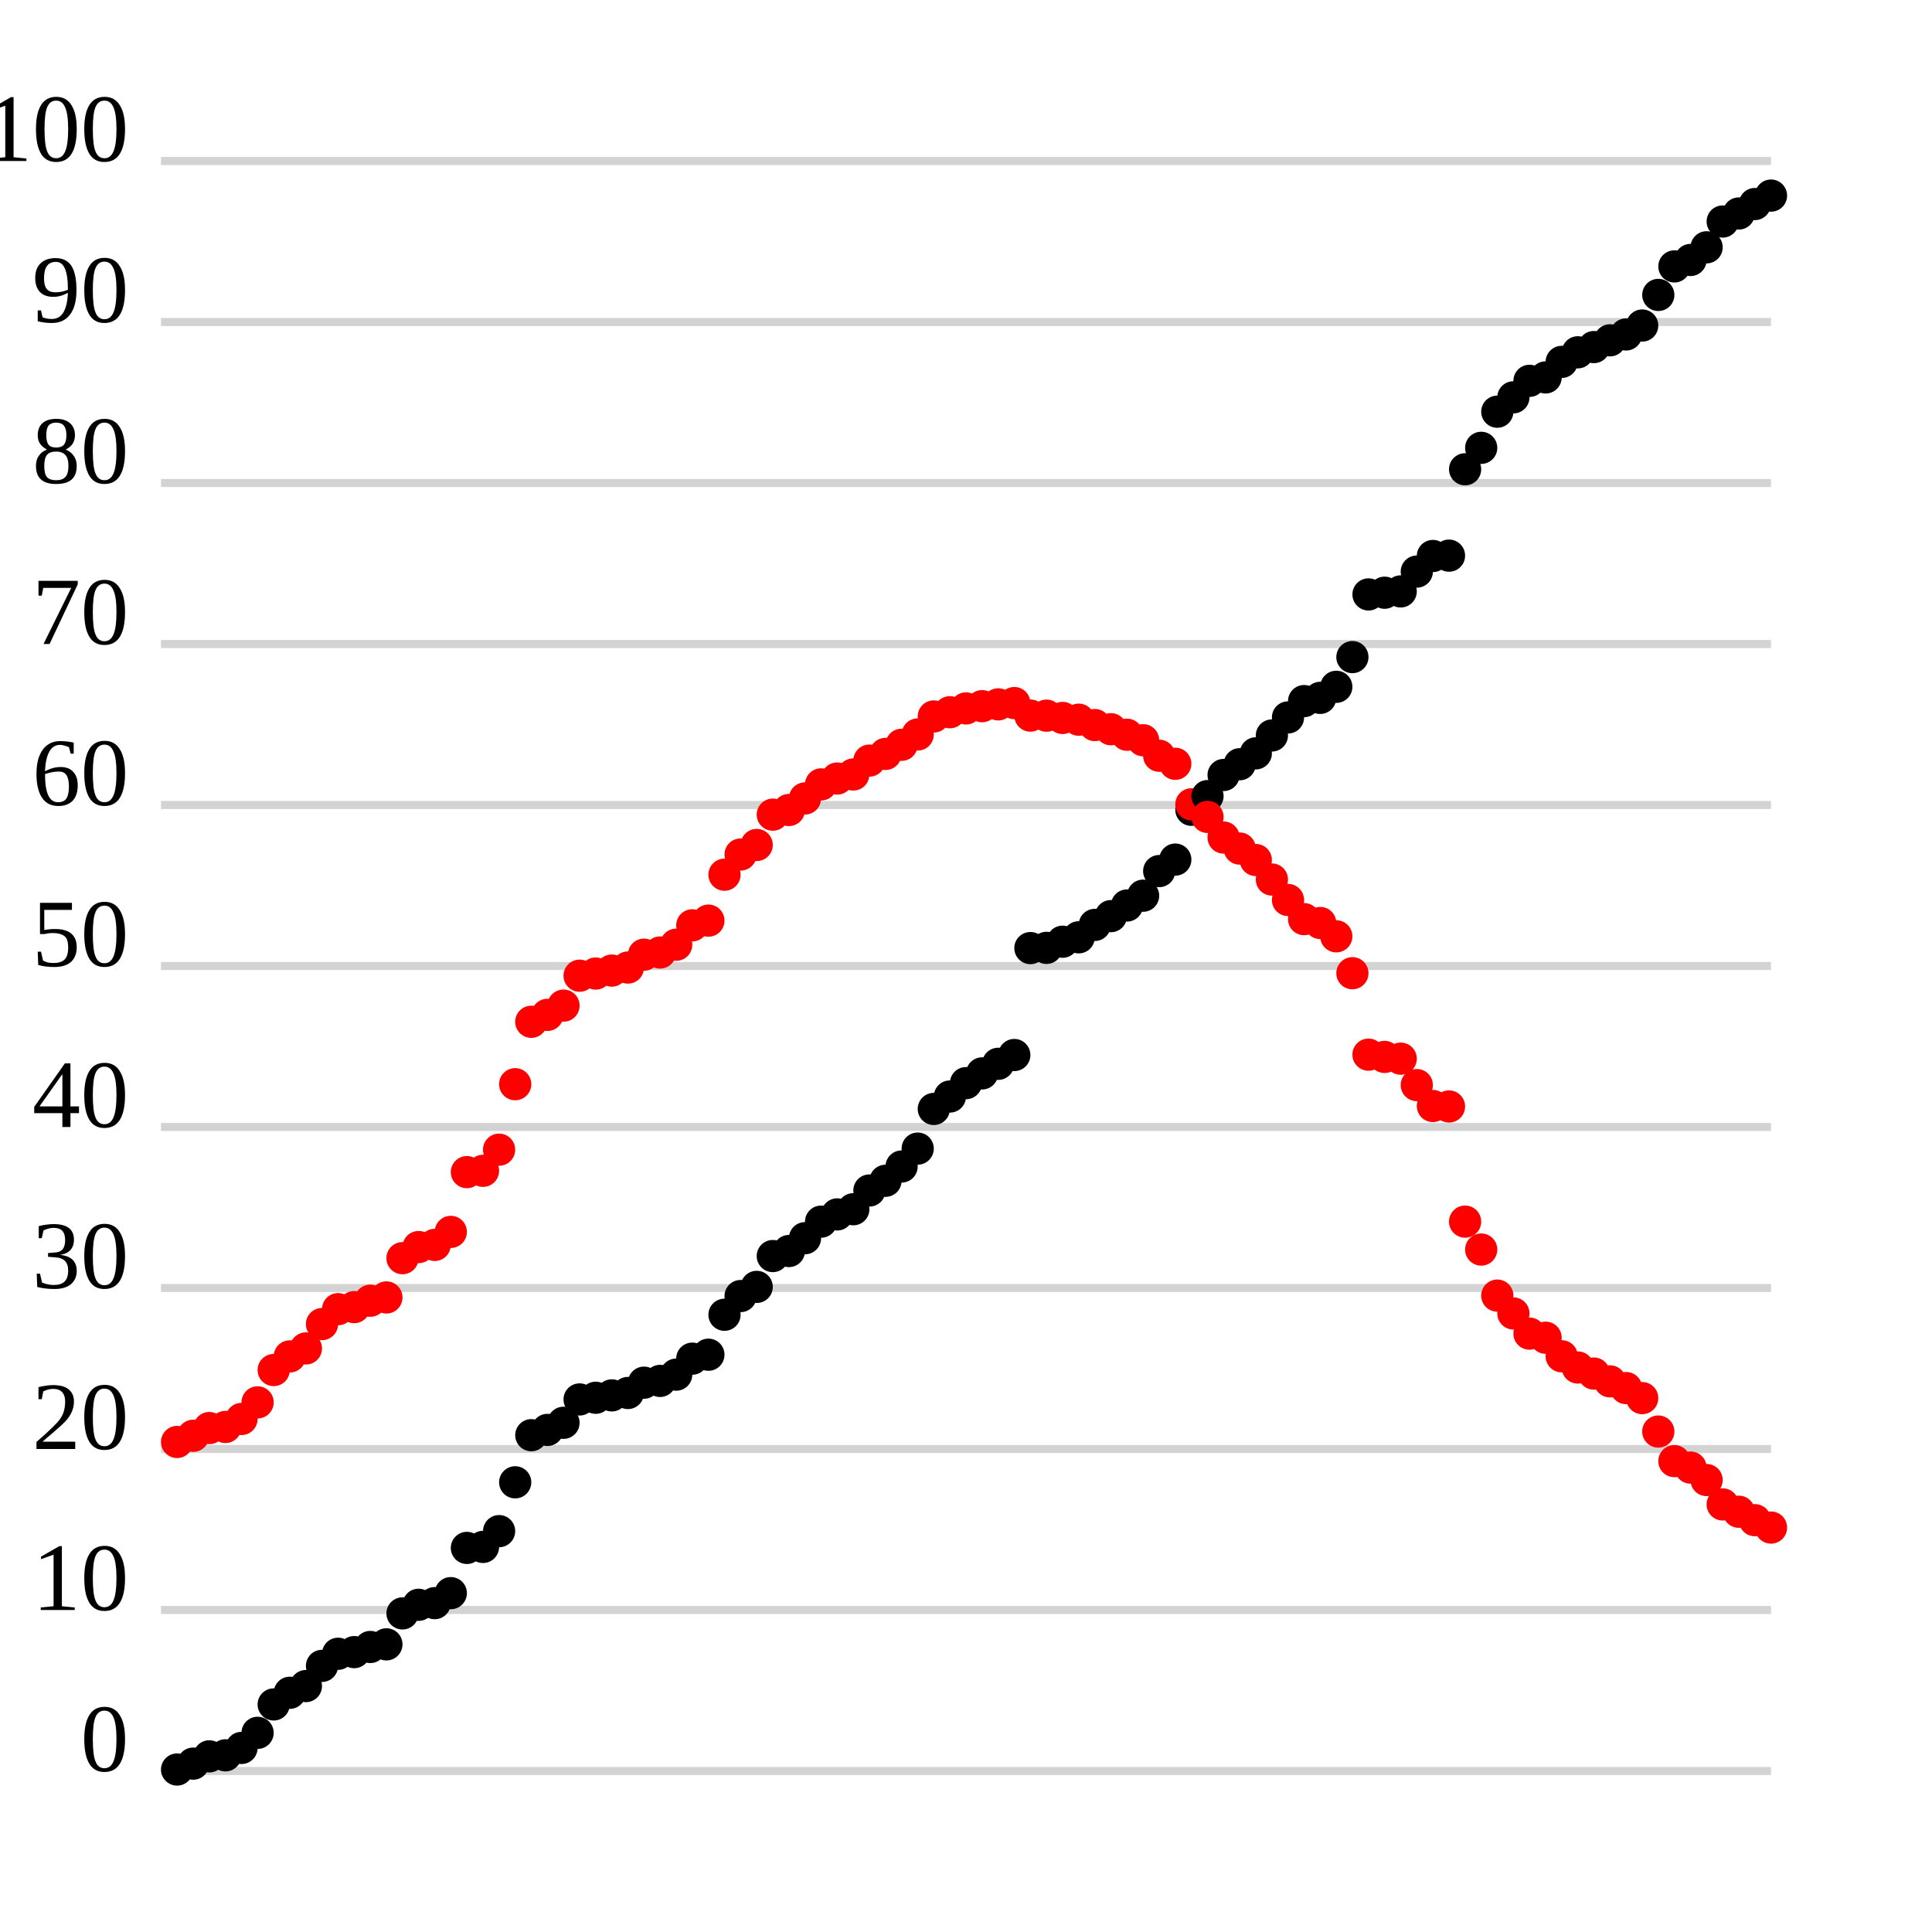
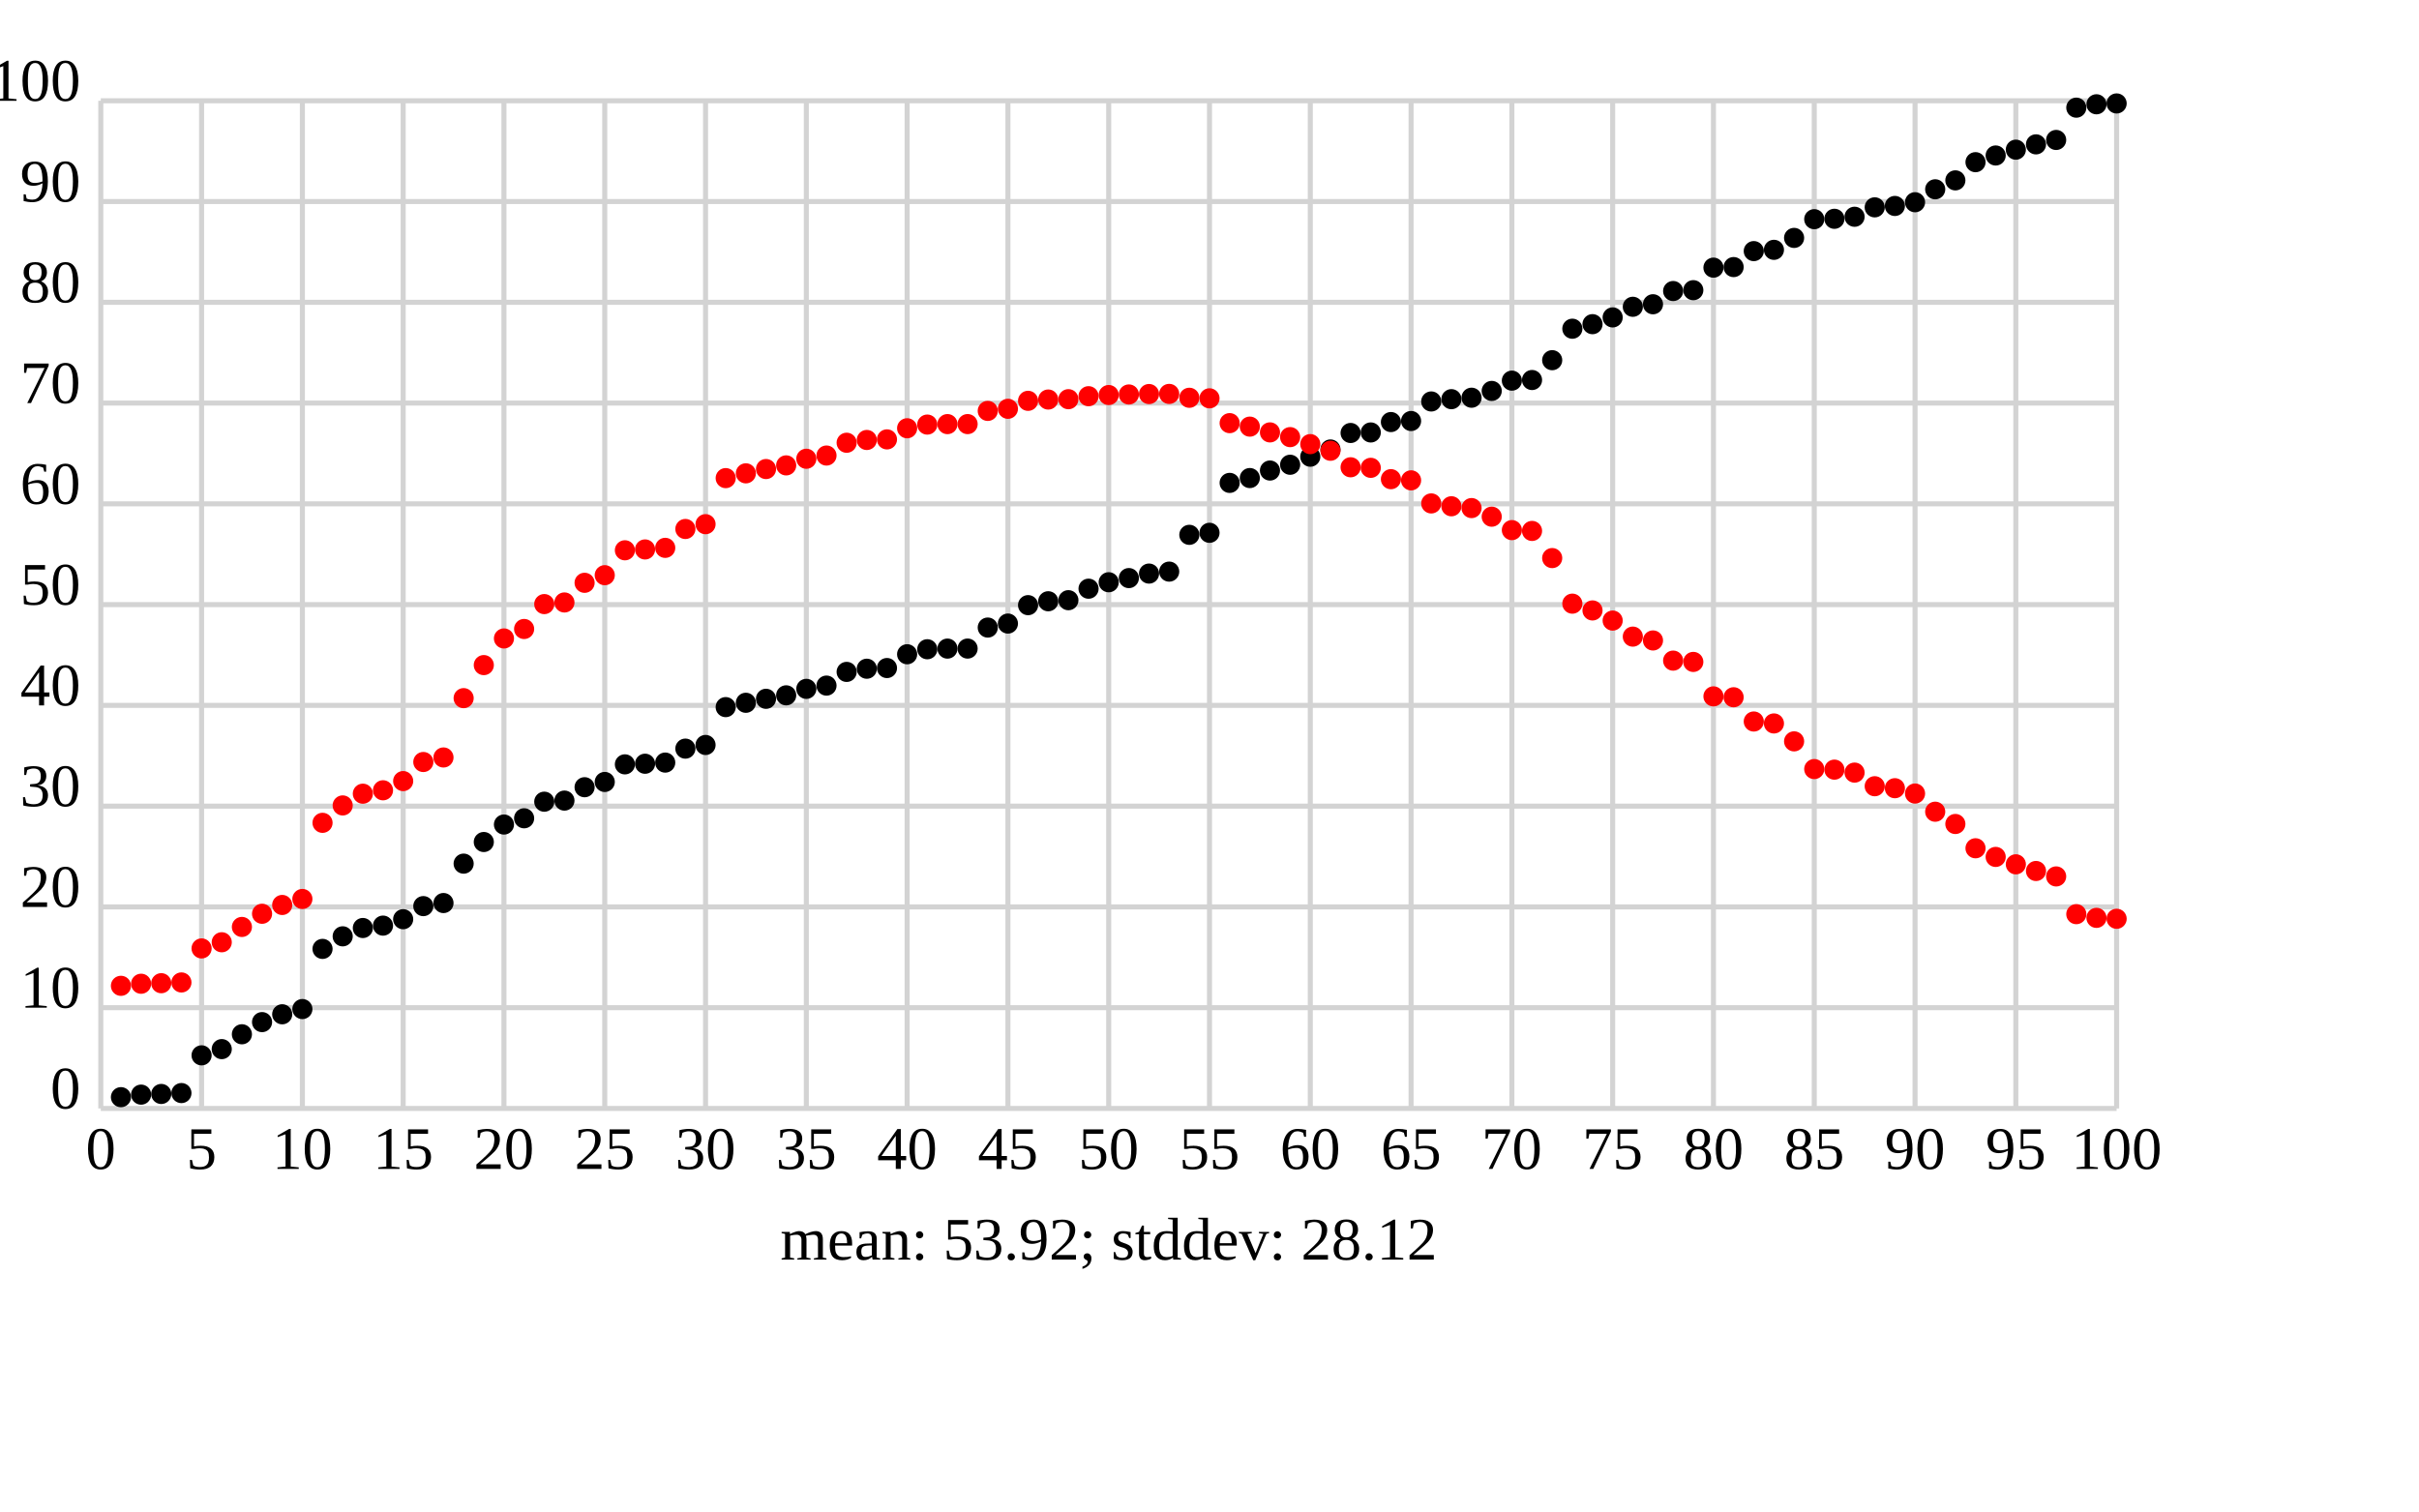
- <svg xmlns="http://www.w3.org/2000/svg" viewBox="-10 -110 120 120">
+ <svg xmlns="http://www.w3.org/2000/svg" viewBox="-10 -110 240 150">
  <g>
-     <line x1="0" y1="0" x2="100" y2="0" stroke="lightgray" stroke-width="0.5" />
+     <line x1="0" y1="0" x2="200" y2="0" stroke="lightgray" stroke-width="0.5" />
    <text x="-2" y="0" text-anchor="end" alignment-baseline="central" font-size="6">0</text>
-     <line x1="0" y1="-10" x2="100" y2="-10" stroke="lightgray" stroke-width="0.5" />
+     <line x1="0" y1="-10" x2="200" y2="-10" stroke="lightgray" stroke-width="0.5" />
    <text x="-2" y="-10" text-anchor="end" alignment-baseline="central" font-size="6">10</text>
-     <line x1="0" y1="-20" x2="100" y2="-20" stroke="lightgray" stroke-width="0.5" />
+     <line x1="0" y1="-20" x2="200" y2="-20" stroke="lightgray" stroke-width="0.5" />
    <text x="-2" y="-20" text-anchor="end" alignment-baseline="central" font-size="6">20</text>
-     <line x1="0" y1="-30" x2="100" y2="-30" stroke="lightgray" stroke-width="0.5" />
+     <line x1="0" y1="-30" x2="200" y2="-30" stroke="lightgray" stroke-width="0.5" />
    <text x="-2" y="-30" text-anchor="end" alignment-baseline="central" font-size="6">30</text>
-     <line x1="0" y1="-40" x2="100" y2="-40" stroke="lightgray" stroke-width="0.5" />
+     <line x1="0" y1="-40" x2="200" y2="-40" stroke="lightgray" stroke-width="0.5" />
    <text x="-2" y="-40" text-anchor="end" alignment-baseline="central" font-size="6">40</text>
-     <line x1="0" y1="-50" x2="100" y2="-50" stroke="lightgray" stroke-width="0.5" />
+     <line x1="0" y1="-50" x2="200" y2="-50" stroke="lightgray" stroke-width="0.5" />
    <text x="-2" y="-50" text-anchor="end" alignment-baseline="central" font-size="6">50</text>
-     <line x1="0" y1="-60" x2="100" y2="-60" stroke="lightgray" stroke-width="0.5" />
+     <line x1="0" y1="-60" x2="200" y2="-60" stroke="lightgray" stroke-width="0.5" />
    <text x="-2" y="-60" text-anchor="end" alignment-baseline="central" font-size="6">60</text>
-     <line x1="0" y1="-70" x2="100" y2="-70" stroke="lightgray" stroke-width="0.5" />
+     <line x1="0" y1="-70" x2="200" y2="-70" stroke="lightgray" stroke-width="0.5" />
    <text x="-2" y="-70" text-anchor="end" alignment-baseline="central" font-size="6">70</text>
-     <line x1="0" y1="-80" x2="100" y2="-80" stroke="lightgray" stroke-width="0.5" />
+     <line x1="0" y1="-80" x2="200" y2="-80" stroke="lightgray" stroke-width="0.5" />
    <text x="-2" y="-80" text-anchor="end" alignment-baseline="central" font-size="6">80</text>
-     <line x1="0" y1="-90" x2="100" y2="-90" stroke="lightgray" stroke-width="0.5" />
+     <line x1="0" y1="-90" x2="200" y2="-90" stroke="lightgray" stroke-width="0.5" />
    <text x="-2" y="-90" text-anchor="end" alignment-baseline="central" font-size="6">90</text>
-     <line x1="0" y1="-100" x2="100" y2="-100" stroke="lightgray" stroke-width="0.5" />
+     <line x1="0" y1="-100" x2="200" y2="-100" stroke="lightgray" stroke-width="0.5" />
    <text x="-2" y="-100" text-anchor="end" alignment-baseline="central" font-size="6">100</text>
-     <circle cx="1" cy="-0.092" r="1" fill="black" />
-     <circle cx="1" cy="-20.437" r="1" fill="red" />
-     <circle cx="2" cy="-0.458" r="1" fill="black" />
-     <circle cx="2" cy="-20.822" r="1" fill="red" />
-     <circle cx="3" cy="-0.909" r="1" fill="black" />
-     <circle cx="3" cy="-21.301" r="1" fill="red" />
-     <circle cx="4" cy="-0.973" r="1" fill="black" />
-     <circle cx="4" cy="-21.369" r="1" fill="red" />
-     <circle cx="5" cy="-1.432" r="1" fill="black" />
-     <circle cx="5" cy="-21.865" r="1" fill="red" />
-     <circle cx="6" cy="-2.37" r="1" fill="black" />
-     <circle cx="6" cy="-22.896" r="1" fill="red" />
-     <circle cx="7" cy="-4.134" r="1" fill="black" />
-     <circle cx="7" cy="-24.904" r="1" fill="red" />
-     <circle cx="8" cy="-4.858" r="1" fill="black" />
-     <circle cx="8" cy="-25.752" r="1" fill="red" />
-     <circle cx="9" cy="-5.275" r="1" fill="black" />
-     <circle cx="9" cy="-26.246" r="1" fill="red" />
-     <circle cx="10" cy="-6.529" r="1" fill="black" />
-     <circle cx="10" cy="-27.759" r="1" fill="red" />
-     <circle cx="11" cy="-7.281" r="1" fill="black" />
-     <circle cx="11" cy="-28.685" r="1" fill="red" />
-     <circle cx="12" cy="-7.384" r="1" fill="black" />
-     <circle cx="12" cy="-28.813" r="1" fill="red" />
-     <circle cx="13" cy="-7.703" r="1" fill="black" />
-     <circle cx="13" cy="-29.21" r="1" fill="red" />
-     <circle cx="14" cy="-7.866" r="1" fill="black" />
-     <circle cx="14" cy="-29.413" r="1" fill="red" />
-     <circle cx="15" cy="-9.788" r="1" fill="black" />
-     <circle cx="15" cy="-31.853" r="1" fill="red" />
-     <circle cx="16" cy="-10.323" r="1" fill="black" />
-     <circle cx="16" cy="-32.543" r="1" fill="red" />
-     <circle cx="17" cy="-10.426" r="1" fill="black" />
-     <circle cx="17" cy="-32.676" r="1" fill="red" />
-     <circle cx="18" cy="-11.047" r="1" fill="black" />
-     <circle cx="18" cy="-33.485" r="1" fill="red" />
-     <circle cx="19" cy="-13.856" r="1" fill="black" />
-     <circle cx="19" cy="-37.197" r="1" fill="red" />
-     <circle cx="20" cy="-13.918" r="1" fill="black" />
-     <circle cx="20" cy="-37.279" r="1" fill="red" />
-     <circle cx="21" cy="-14.898" r="1" fill="black" />
-     <circle cx="21" cy="-38.591" r="1" fill="red" />
-     <circle cx="22" cy="-17.931" r="1" fill="black" />
-     <circle cx="22" cy="-42.658" r="1" fill="red" />
-     <circle cx="23" cy="-20.857" r="1" fill="black" />
-     <circle cx="23" cy="-46.535" r="1" fill="red" />
-     <circle cx="24" cy="-21.185" r="1" fill="black" />
-     <circle cx="24" cy="-46.964" r="1" fill="red" />
-     <circle cx="25" cy="-21.628" r="1" fill="black" />
-     <circle cx="25" cy="-47.539" r="1" fill="red" />
-     <circle cx="26" cy="-23.078" r="1" fill="black" />
-     <circle cx="26" cy="-49.397" r="1" fill="red" />
-     <circle cx="27" cy="-23.183" r="1" fill="black" />
-     <circle cx="27" cy="-49.531" r="1" fill="red" />
-     <circle cx="28" cy="-23.33" r="1" fill="black" />
-     <circle cx="28" cy="-49.716" r="1" fill="red" />
-     <circle cx="29" cy="-23.479" r="1" fill="black" />
-     <circle cx="29" cy="-49.904" r="1" fill="red" />
-     <circle cx="30" cy="-24.119" r="1" fill="black" />
-     <circle cx="30" cy="-50.703" r="1" fill="red" />
-     <circle cx="31" cy="-24.229" r="1" fill="black" />
-     <circle cx="31" cy="-50.839" r="1" fill="red" />
-     <circle cx="32" cy="-24.619" r="1" fill="black" />
-     <circle cx="32" cy="-51.322" r="1" fill="red" />
-     <circle cx="33" cy="-25.611" r="1" fill="black" />
-     <circle cx="33" cy="-52.526" r="1" fill="red" />
-     <circle cx="34" cy="-25.856" r="1" fill="black" />
-     <circle cx="34" cy="-52.818" r="1" fill="red" />
-     <circle cx="35" cy="-28.339" r="1" fill="black" />
-     <circle cx="35" cy="-55.671" r="1" fill="red" />
-     <circle cx="36" cy="-29.5" r="1" fill="black" />
-     <circle cx="36" cy="-56.924" r="1" fill="red" />
-     <circle cx="37" cy="-30.069" r="1" fill="black" />
-     <circle cx="37" cy="-57.517" r="1" fill="red" />
-     <circle cx="38" cy="-31.984" r="1" fill="black" />
-     <circle cx="38" cy="-59.4" r="1" fill="red" />
-     <circle cx="39" cy="-32.296" r="1" fill="black" />
-     <circle cx="39" cy="-59.69" r="1" fill="red" />
-     <circle cx="40" cy="-33.093" r="1" fill="black" />
-     <circle cx="40" cy="-60.407" r="1" fill="red" />
-     <circle cx="41" cy="-34.121" r="1" fill="black" />
-     <circle cx="41" cy="-61.28" r="1" fill="red" />
-     <circle cx="42" cy="-34.571" r="1" fill="black" />
-     <circle cx="42" cy="-61.644" r="1" fill="red" />
-     <circle cx="43" cy="-34.892" r="1" fill="black" />
-     <circle cx="43" cy="-61.896" r="1" fill="red" />
-     <circle cx="44" cy="-36.056" r="1" fill="black" />
-     <circle cx="44" cy="-62.758" r="1" fill="red" />
-     <circle cx="45" cy="-36.659" r="1" fill="black" />
-     <circle cx="45" cy="-63.173" r="1" fill="red" />
-     <circle cx="46" cy="-37.546" r="1" fill="black" />
-     <circle cx="46" cy="-63.74" r="1" fill="red" />
-     <circle cx="47" cy="-38.658" r="1" fill="black" />
-     <circle cx="47" cy="-64.38" r="1" fill="red" />
-     <circle cx="48" cy="-41.122" r="1" fill="black" />
-     <circle cx="48" cy="-65.499" r="1" fill="red" />
-     <circle cx="49" cy="-41.893" r="1" fill="black" />
-     <circle cx="49" cy="-65.762" r="1" fill="red" />
-     <circle cx="50" cy="-42.725" r="1" fill="black" />
-     <circle cx="50" cy="-65.998" r="1" fill="red" />
-     <circle cx="51" cy="-43.329" r="1" fill="black" />
-     <circle cx="51" cy="-66.138" r="1" fill="red" />
-     <circle cx="52" cy="-43.925" r="1" fill="black" />
-     <circle cx="52" cy="-66.251" r="1" fill="red" />
-     <circle cx="53" cy="-44.471" r="1" fill="black" />
-     <circle cx="53" cy="-66.331" r="1" fill="red" />
-     <circle cx="54" cy="-51.112" r="1" fill="black" />
-     <circle cx="54" cy="-65.554" r="1" fill="red" />
-     <circle cx="55" cy="-51.126" r="1" fill="black" />
-     <circle cx="55" cy="-65.549" r="1" fill="red" />
-     <circle cx="56" cy="-51.508" r="1" fill="black" />
-     <circle cx="56" cy="-65.407" r="1" fill="red" />
-     <circle cx="57" cy="-51.782" r="1" fill="black" />
-     <circle cx="57" cy="-65.299" r="1" fill="red" />
-     <circle cx="58" cy="-52.552" r="1" fill="black" />
-     <circle cx="58" cy="-64.966" r="1" fill="red" />
-     <circle cx="59" cy="-53.097" r="1" fill="black" />
-     <circle cx="59" cy="-64.707" r="1" fill="red" />
-     <circle cx="60" cy="-53.758" r="1" fill="black" />
-     <circle cx="60" cy="-64.364" r="1" fill="red" />
-     <circle cx="61" cy="-54.367" r="1" fill="black" />
-     <circle cx="61" cy="-64.023" r="1" fill="red" />
-     <circle cx="62" cy="-55.896" r="1" fill="black" />
-     <circle cx="62" cy="-63.06" r="1" fill="red" />
-     <circle cx="63" cy="-56.609" r="1" fill="black" />
-     <circle cx="63" cy="-62.56" r="1" fill="red" />
-     <circle cx="64" cy="-59.703" r="1" fill="black" />
-     <circle cx="64" cy="-60.043" r="1" fill="red" />
-     <circle cx="65" cy="-60.552" r="1" fill="black" />
-     <circle cx="65" cy="-59.26" r="1" fill="red" />
-     <circle cx="66" cy="-61.864" r="1" fill="black" />
-     <circle cx="66" cy="-57.979" r="1" fill="red" />
-     <circle cx="67" cy="-62.532" r="1" fill="black" />
-     <circle cx="67" cy="-57.295" r="1" fill="red" />
-     <circle cx="68" cy="-63.208" r="1" fill="black" />
-     <circle cx="68" cy="-56.583" r="1" fill="red" />
-     <circle cx="69" cy="-64.319" r="1" fill="black" />
-     <circle cx="69" cy="-55.371" r="1" fill="red" />
-     <circle cx="70" cy="-65.439" r="1" fill="black" />
-     <circle cx="70" cy="-54.1" r="1" fill="red" />
-     <circle cx="71" cy="-66.453" r="1" fill="black" />
-     <circle cx="71" cy="-52.911" r="1" fill="red" />
-     <circle cx="72" cy="-66.654" r="1" fill="black" />
-     <circle cx="72" cy="-52.672" r="1" fill="red" />
-     <circle cx="73" cy="-67.341" r="1" fill="black" />
-     <circle cx="73" cy="-51.843" r="1" fill="red" />
-     <circle cx="74" cy="-69.187" r="1" fill="black" />
-     <circle cx="74" cy="-49.552" r="1" fill="red" />
-     <circle cx="75" cy="-73.079" r="1" fill="black" />
-     <circle cx="75" cy="-44.493" r="1" fill="red" />
-     <circle cx="76" cy="-73.185" r="1" fill="black" />
-     <circle cx="76" cy="-44.353" r="1" fill="red" />
-     <circle cx="77" cy="-73.267" r="1" fill="black" />
-     <circle cx="77" cy="-44.244" r="1" fill="red" />
-     <circle cx="78" cy="-74.497" r="1" fill="black" />
-     <circle cx="78" cy="-42.603" r="1" fill="red" />
-     <circle cx="79" cy="-75.466" r="1" fill="black" />
-     <circle cx="79" cy="-41.304" r="1" fill="red" />
-     <circle cx="80" cy="-75.488" r="1" fill="black" />
-     <circle cx="80" cy="-41.275" r="1" fill="red" />
-     <circle cx="81" cy="-80.852" r="1" fill="black" />
-     <circle cx="81" cy="-34.123" r="1" fill="red" />
-     <circle cx="82" cy="-82.184" r="1" fill="black" />
-     <circle cx="82" cy="-32.388" r="1" fill="red" />
-     <circle cx="83" cy="-84.429" r="1" fill="black" />
-     <circle cx="83" cy="-29.528" r="1" fill="red" />
-     <circle cx="84" cy="-85.321" r="1" fill="black" />
-     <circle cx="84" cy="-28.419" r="1" fill="red" />
-     <circle cx="85" cy="-86.346" r="1" fill="black" />
-     <circle cx="85" cy="-27.166" r="1" fill="red" />
-     <circle cx="86" cy="-86.557" r="1" fill="black" />
-     <circle cx="86" cy="-26.912" r="1" fill="red" />
-     <circle cx="87" cy="-87.522" r="1" fill="black" />
-     <circle cx="87" cy="-25.76" r="1" fill="red" />
-     <circle cx="88" cy="-88.117" r="1" fill="black" />
-     <circle cx="88" cy="-25.062" r="1" fill="red" />
-     <circle cx="89" cy="-88.443" r="1" fill="black" />
-     <circle cx="89" cy="-24.684" r="1" fill="red" />
-     <circle cx="90" cy="-88.862" r="1" fill="black" />
-     <circle cx="90" cy="-24.201" r="1" fill="red" />
-     <circle cx="91" cy="-89.227" r="1" fill="black" />
-     <circle cx="91" cy="-23.784" r="1" fill="red" />
-     <circle cx="92" cy="-89.781" r="1" fill="black" />
-     <circle cx="92" cy="-23.16" r="1" fill="red" />
-     <circle cx="93" cy="-91.681" r="1" fill="black" />
-     <circle cx="93" cy="-21.084" r="1" fill="red" />
-     <circle cx="94" cy="-93.453" r="1" fill="black" />
-     <circle cx="94" cy="-19.247" r="1" fill="red" />
-     <circle cx="95" cy="-93.852" r="1" fill="black" />
-     <circle cx="95" cy="-18.847" r="1" fill="red" />
-     <circle cx="96" cy="-94.639" r="1" fill="black" />
-     <circle cx="96" cy="-18.072" r="1" fill="red" />
-     <circle cx="97" cy="-96.241" r="1" fill="black" />
-     <circle cx="97" cy="-16.558" r="1" fill="red" />
-     <circle cx="98" cy="-96.74" r="1" fill="black" />
-     <circle cx="98" cy="-16.104" r="1" fill="red" />
-     <circle cx="99" cy="-97.327" r="1" fill="black" />
-     <circle cx="99" cy="-15.579" r="1" fill="red" />
-     <circle cx="100" cy="-97.851" r="1" fill="black" />
-     <circle cx="100" cy="-15.12" r="1" fill="red" />
+     <line x1="0" y1="0" x2="0" y2="-100" stroke="lightgray" stroke-width="0.5" />
+     <text x="0" y="6" text-anchor="middle" font-size="6">0</text>
+     <line x1="10" y1="0" x2="10" y2="-100" stroke="lightgray" stroke-width="0.5" />
+     <text x="10" y="6" text-anchor="middle" font-size="6">5</text>
+     <line x1="20" y1="0" x2="20" y2="-100" stroke="lightgray" stroke-width="0.5" />
+     <text x="20" y="6" text-anchor="middle" font-size="6">10</text>
+     <line x1="30" y1="0" x2="30" y2="-100" stroke="lightgray" stroke-width="0.5" />
+     <text x="30" y="6" text-anchor="middle" font-size="6">15</text>
+     <line x1="40" y1="0" x2="40" y2="-100" stroke="lightgray" stroke-width="0.5" />
+     <text x="40" y="6" text-anchor="middle" font-size="6">20</text>
+     <line x1="50" y1="0" x2="50" y2="-100" stroke="lightgray" stroke-width="0.5" />
+     <text x="50" y="6" text-anchor="middle" font-size="6">25</text>
+     <line x1="60" y1="0" x2="60" y2="-100" stroke="lightgray" stroke-width="0.5" />
+     <text x="60" y="6" text-anchor="middle" font-size="6">30</text>
+     <line x1="70" y1="0" x2="70" y2="-100" stroke="lightgray" stroke-width="0.5" />
+     <text x="70" y="6" text-anchor="middle" font-size="6">35</text>
+     <line x1="80" y1="0" x2="80" y2="-100" stroke="lightgray" stroke-width="0.5" />
+     <text x="80" y="6" text-anchor="middle" font-size="6">40</text>
+     <line x1="90" y1="0" x2="90" y2="-100" stroke="lightgray" stroke-width="0.5" />
+     <text x="90" y="6" text-anchor="middle" font-size="6">45</text>
+     <line x1="100" y1="0" x2="100" y2="-100" stroke="lightgray" stroke-width="0.5" />
+     <text x="100" y="6" text-anchor="middle" font-size="6">50</text>
+     <line x1="110" y1="0" x2="110" y2="-100" stroke="lightgray" stroke-width="0.5" />
+     <text x="110" y="6" text-anchor="middle" font-size="6">55</text>
+     <line x1="120" y1="0" x2="120" y2="-100" stroke="lightgray" stroke-width="0.5" />
+     <text x="120" y="6" text-anchor="middle" font-size="6">60</text>
+     <line x1="130" y1="0" x2="130" y2="-100" stroke="lightgray" stroke-width="0.5" />
+     <text x="130" y="6" text-anchor="middle" font-size="6">65</text>
+     <line x1="140" y1="0" x2="140" y2="-100" stroke="lightgray" stroke-width="0.5" />
+     <text x="140" y="6" text-anchor="middle" font-size="6">70</text>
+     <line x1="150" y1="0" x2="150" y2="-100" stroke="lightgray" stroke-width="0.5" />
+     <text x="150" y="6" text-anchor="middle" font-size="6">75</text>
+     <line x1="160" y1="0" x2="160" y2="-100" stroke="lightgray" stroke-width="0.5" />
+     <text x="160" y="6" text-anchor="middle" font-size="6">80</text>
+     <line x1="170" y1="0" x2="170" y2="-100" stroke="lightgray" stroke-width="0.5" />
+     <text x="170" y="6" text-anchor="middle" font-size="6">85</text>
+     <line x1="180" y1="0" x2="180" y2="-100" stroke="lightgray" stroke-width="0.5" />
+     <text x="180" y="6" text-anchor="middle" font-size="6">90</text>
+     <line x1="190" y1="0" x2="190" y2="-100" stroke="lightgray" stroke-width="0.5" />
+     <text x="190" y="6" text-anchor="middle" font-size="6">95</text>
+     <line x1="200" y1="0" x2="200" y2="-100" stroke="lightgray" stroke-width="0.5" />
+     <text x="200" y="6" text-anchor="middle" font-size="6">100</text>
+     <circle cx="2" cy="-1.119" r="1" fill="black" />
+     <circle cx="2" cy="-12.169" r="1" fill="red" />
+     <circle cx="4" cy="-1.371" r="1" fill="black" />
+     <circle cx="4" cy="-12.375" r="1" fill="red" />
+     <circle cx="6" cy="-1.437" r="1" fill="black" />
+     <circle cx="6" cy="-12.429" r="1" fill="red" />
+     <circle cx="8" cy="-1.526" r="1" fill="black" />
+     <circle cx="8" cy="-12.503" r="1" fill="red" />
+     <circle cx="10" cy="-5.269" r="1" fill="black" />
+     <circle cx="10" cy="-15.88" r="1" fill="red" />
+     <circle cx="12" cy="-5.888" r="1" fill="black" />
+     <circle cx="12" cy="-16.492" r="1" fill="red" />
+     <circle cx="14" cy="-7.361" r="1" fill="black" />
+     <circle cx="14" cy="-18.012" r="1" fill="red" />
+     <circle cx="16" cy="-8.568" r="1" fill="black" />
+     <circle cx="16" cy="-19.32" r="1" fill="red" />
+     <circle cx="18" cy="-9.345" r="1" fill="black" />
+     <circle cx="18" cy="-20.193" r="1" fill="red" />
+     <circle cx="20" cy="-9.863" r="1" fill="black" />
+     <circle cx="20" cy="-20.787" r="1" fill="red" />
+     <circle cx="22" cy="-15.834" r="1" fill="black" />
+     <circle cx="22" cy="-28.344" r="1" fill="red" />
+     <circle cx="24" cy="-17.081" r="1" fill="black" />
+     <circle cx="24" cy="-30.07" r="1" fill="red" />
+     <circle cx="26" cy="-17.906" r="1" fill="black" />
+     <circle cx="26" cy="-31.234" r="1" fill="red" />
+     <circle cx="28" cy="-18.143" r="1" fill="black" />
+     <circle cx="28" cy="-31.573" r="1" fill="red" />
+     <circle cx="30" cy="-18.78" r="1" fill="black" />
+     <circle cx="30" cy="-32.486" r="1" fill="red" />
+     <circle cx="32" cy="-20.079" r="1" fill="black" />
+     <circle cx="32" cy="-34.38" r="1" fill="red" />
+     <circle cx="34" cy="-20.384" r="1" fill="black" />
+     <circle cx="34" cy="-34.83" r="1" fill="red" />
+     <circle cx="36" cy="-24.294" r="1" fill="black" />
+     <circle cx="36" cy="-40.717" r="1" fill="red" />
+     <circle cx="38" cy="-26.44" r="1" fill="black" />
+     <circle cx="38" cy="-43.997" r="1" fill="red" />
+     <circle cx="40" cy="-28.175" r="1" fill="black" />
+     <circle cx="40" cy="-46.641" r="1" fill="red" />
+     <circle cx="42" cy="-28.795" r="1" fill="black" />
+     <circle cx="42" cy="-47.581" r="1" fill="red" />
+     <circle cx="44" cy="-30.441" r="1" fill="black" />
+     <circle cx="44" cy="-50.051" r="1" fill="red" />
+     <circle cx="46" cy="-30.55" r="1" fill="black" />
+     <circle cx="46" cy="-50.212" r="1" fill="red" />
+     <circle cx="48" cy="-31.878" r="1" fill="black" />
+     <circle cx="48" cy="-52.164" r="1" fill="red" />
+     <circle cx="50" cy="-32.4" r="1" fill="black" />
+     <circle cx="50" cy="-52.919" r="1" fill="red" />
+     <circle cx="52" cy="-34.147" r="1" fill="black" />
+     <circle cx="52" cy="-55.39" r="1" fill="red" />
+     <circle cx="54" cy="-34.208" r="1" fill="black" />
+     <circle cx="54" cy="-55.474" r="1" fill="red" />
+     <circle cx="56" cy="-34.322" r="1" fill="black" />
+     <circle cx="56" cy="-55.632" r="1" fill="red" />
+     <circle cx="58" cy="-35.708" r="1" fill="black" />
+     <circle cx="58" cy="-57.505" r="1" fill="red" />
+     <circle cx="60" cy="-36.07" r="1" fill="black" />
+     <circle cx="60" cy="-57.982" r="1" fill="red" />
+     <circle cx="62" cy="-39.827" r="1" fill="black" />
+     <circle cx="62" cy="-62.553" r="1" fill="red" />
+     <circle cx="64" cy="-40.257" r="1" fill="black" />
+     <circle cx="64" cy="-63.027" r="1" fill="red" />
+     <circle cx="66" cy="-40.652" r="1" fill="black" />
+     <circle cx="66" cy="-63.453" r="1" fill="red" />
+     <circle cx="68" cy="-40.996" r="1" fill="black" />
+     <circle cx="68" cy="-63.816" r="1" fill="red" />
+     <circle cx="70" cy="-41.639" r="1" fill="black" />
+     <circle cx="70" cy="-64.473" r="1" fill="red" />
+     <circle cx="72" cy="-41.962" r="1" fill="black" />
+     <circle cx="72" cy="-64.793" r="1" fill="red" />
+     <circle cx="74" cy="-43.322" r="1" fill="black" />
+     <circle cx="74" cy="-66.062" r="1" fill="red" />
+     <circle cx="76" cy="-43.637" r="1" fill="black" />
+     <circle cx="76" cy="-66.337" r="1" fill="red" />
+     <circle cx="78" cy="-43.705" r="1" fill="black" />
+     <circle cx="78" cy="-66.396" r="1" fill="red" />
+     <circle cx="80" cy="-45.073" r="1" fill="black" />
+     <circle cx="80" cy="-67.5" r="1" fill="red" />
+     <circle cx="82" cy="-45.57" r="1" fill="black" />
+     <circle cx="82" cy="-67.866" r="1" fill="red" />
+     <circle cx="84" cy="-45.634" r="1" fill="black" />
+     <circle cx="84" cy="-67.912" r="1" fill="red" />
+     <circle cx="86" cy="-45.637" r="1" fill="black" />
+     <circle cx="86" cy="-67.914" r="1" fill="red" />
+     <circle cx="88" cy="-47.722" r="1" fill="black" />
+     <circle cx="88" cy="-69.223" r="1" fill="red" />
+     <circle cx="90" cy="-48.119" r="1" fill="black" />
+     <circle cx="90" cy="-69.432" r="1" fill="red" />
+     <circle cx="92" cy="-49.946" r="1" fill="black" />
+     <circle cx="92" cy="-70.222" r="1" fill="red" />
+     <circle cx="94" cy="-50.332" r="1" fill="black" />
+     <circle cx="94" cy="-70.351" r="1" fill="red" />
+     <circle cx="96" cy="-50.438" r="1" fill="black" />
+     <circle cx="96" cy="-70.385" r="1" fill="red" />
+     <circle cx="98" cy="-51.579" r="1" fill="black" />
+     <circle cx="98" cy="-70.681" r="1" fill="red" />
+     <circle cx="100" cy="-52.219" r="1" fill="black" />
+     <circle cx="100" cy="-70.797" r="1" fill="red" />
+     <circle cx="102" cy="-52.632" r="1" fill="black" />
+     <circle cx="102" cy="-70.853" r="1" fill="red" />
+     <circle cx="104" cy="-53.079" r="1" fill="black" />
+     <circle cx="104" cy="-70.896" r="1" fill="red" />
+     <circle cx="106" cy="-53.274" r="1" fill="black" />
+     <circle cx="106" cy="-70.909" r="1" fill="red" />
+     <circle cx="108" cy="-56.924" r="1" fill="black" />
+     <circle cx="108" cy="-70.525" r="1" fill="red" />
+     <circle cx="110" cy="-57.125" r="1" fill="black" />
+     <circle cx="110" cy="-70.47" r="1" fill="red" />
+     <circle cx="112" cy="-62.079" r="1" fill="black" />
+     <circle cx="112" cy="-68.008" r="1" fill="red" />
+     <circle cx="114" cy="-62.559" r="1" fill="black" />
+     <circle cx="114" cy="-67.662" r="1" fill="red" />
+     <circle cx="116" cy="-63.305" r="1" fill="black" />
+     <circle cx="116" cy="-67.09" r="1" fill="red" />
+     <circle cx="118" cy="-63.879" r="1" fill="black" />
+     <circle cx="118" cy="-66.62" r="1" fill="red" />
+     <circle cx="120" cy="-64.678" r="1" fill="black" />
+     <circle cx="120" cy="-65.927" r="1" fill="red" />
+     <circle cx="122" cy="-65.393" r="1" fill="black" />
+     <circle cx="122" cy="-65.268" r="1" fill="red" />
+     <circle cx="124" cy="-67.032" r="1" fill="black" />
+     <circle cx="124" cy="-63.628" r="1" fill="red" />
+     <circle cx="126" cy="-67.084" r="1" fill="black" />
+     <circle cx="126" cy="-63.573" r="1" fill="red" />
+     <circle cx="128" cy="-68.116" r="1" fill="black" />
+     <circle cx="128" cy="-62.448" r="1" fill="red" />
+     <circle cx="130" cy="-68.22" r="1" fill="black" />
+     <circle cx="130" cy="-62.331" r="1" fill="red" />
+     <circle cx="132" cy="-70.159" r="1" fill="black" />
+     <circle cx="132" cy="-60.041" r="1" fill="red" />
+     <circle cx="134" cy="-70.387" r="1" fill="black" />
+     <circle cx="134" cy="-59.759" r="1" fill="red" />
+     <circle cx="136" cy="-70.531" r="1" fill="black" />
+     <circle cx="136" cy="-59.58" r="1" fill="red" />
+     <circle cx="138" cy="-71.205" r="1" fill="black" />
+     <circle cx="138" cy="-58.725" r="1" fill="red" />
+     <circle cx="140" cy="-72.226" r="1" fill="black" />
+     <circle cx="140" cy="-57.392" r="1" fill="red" />
+     <circle cx="142" cy="-72.288" r="1" fill="black" />
+     <circle cx="142" cy="-57.311" r="1" fill="red" />
+     <circle cx="144" cy="-74.256" r="1" fill="black" />
+     <circle cx="144" cy="-54.617" r="1" fill="red" />
+     <circle cx="146" cy="-77.379" r="1" fill="black" />
+     <circle cx="146" cy="-50.094" r="1" fill="red" />
+     <circle cx="148" cy="-77.83" r="1" fill="black" />
+     <circle cx="148" cy="-49.421" r="1" fill="red" />
+     <circle cx="150" cy="-78.501" r="1" fill="black" />
+     <circle cx="150" cy="-48.415" r="1" fill="red" />
+     <circle cx="152" cy="-79.555" r="1" fill="black" />
+     <circle cx="152" cy="-46.823" r="1" fill="red" />
+     <circle cx="154" cy="-79.806" r="1" fill="black" />
+     <circle cx="154" cy="-46.442" r="1" fill="red" />
+     <circle cx="156" cy="-81.118" r="1" fill="black" />
+     <circle cx="156" cy="-44.441" r="1" fill="red" />
+     <circle cx="158" cy="-81.203" r="1" fill="black" />
+     <circle cx="158" cy="-44.312" r="1" fill="red" />
+     <circle cx="160" cy="-83.439" r="1" fill="black" />
+     <circle cx="160" cy="-40.893" r="1" fill="red" />
+     <circle cx="162" cy="-83.496" r="1" fill="black" />
+     <circle cx="162" cy="-40.806" r="1" fill="red" />
+     <circle cx="164" cy="-85.08" r="1" fill="black" />
+     <circle cx="164" cy="-38.399" r="1" fill="red" />
+     <circle cx="166" cy="-85.207" r="1" fill="black" />
+     <circle cx="166" cy="-38.206" r="1" fill="red" />
+     <circle cx="168" cy="-86.39" r="1" fill="black" />
+     <circle cx="168" cy="-36.429" r="1" fill="red" />
+     <circle cx="170" cy="-88.248" r="1" fill="black" />
+     <circle cx="170" cy="-33.679" r="1" fill="red" />
+     <circle cx="172" cy="-88.287" r="1" fill="black" />
+     <circle cx="172" cy="-33.622" r="1" fill="red" />
+     <circle cx="174" cy="-88.489" r="1" fill="black" />
+     <circle cx="174" cy="-33.328" r="1" fill="red" />
+     <circle cx="176" cy="-89.424" r="1" fill="black" />
+     <circle cx="176" cy="-31.976" r="1" fill="red" />
+     <circle cx="178" cy="-89.561" r="1" fill="black" />
+     <circle cx="178" cy="-31.78" r="1" fill="red" />
+     <circle cx="180" cy="-89.931" r="1" fill="black" />
+     <circle cx="180" cy="-31.251" r="1" fill="red" />
+     <circle cx="182" cy="-91.214" r="1" fill="black" />
+     <circle cx="182" cy="-29.447" r="1" fill="red" />
+     <circle cx="184" cy="-92.1" r="1" fill="black" />
+     <circle cx="184" cy="-28.229" r="1" fill="red" />
+     <circle cx="186" cy="-93.906" r="1" fill="black" />
+     <circle cx="186" cy="-25.819" r="1" fill="red" />
+     <circle cx="188" cy="-94.569" r="1" fill="black" />
+     <circle cx="188" cy="-24.961" r="1" fill="red" />
+     <circle cx="190" cy="-95.146" r="1" fill="black" />
+     <circle cx="190" cy="-24.226" r="1" fill="red" />
+     <circle cx="192" cy="-95.674" r="1" fill="black" />
+     <circle cx="192" cy="-23.565" r="1" fill="red" />
+     <circle cx="194" cy="-96.111" r="1" fill="black" />
+     <circle cx="194" cy="-23.025" r="1" fill="red" />
+     <circle cx="196" cy="-99.316" r="1" fill="black" />
+     <circle cx="196" cy="-19.281" r="1" fill="red" />
+     <circle cx="198" cy="-99.651" r="1" fill="black" />
+     <circle cx="198" cy="-18.913" r="1" fill="red" />
+     <circle cx="200" cy="-99.734" r="1" fill="black" />
+     <circle cx="200" cy="-18.822" r="1" fill="red" />
+     <text x="100" y="15" text-anchor="middle" font-size="6">mean: 53.92; stddev: 28.12</text>
  </g>
</svg>
